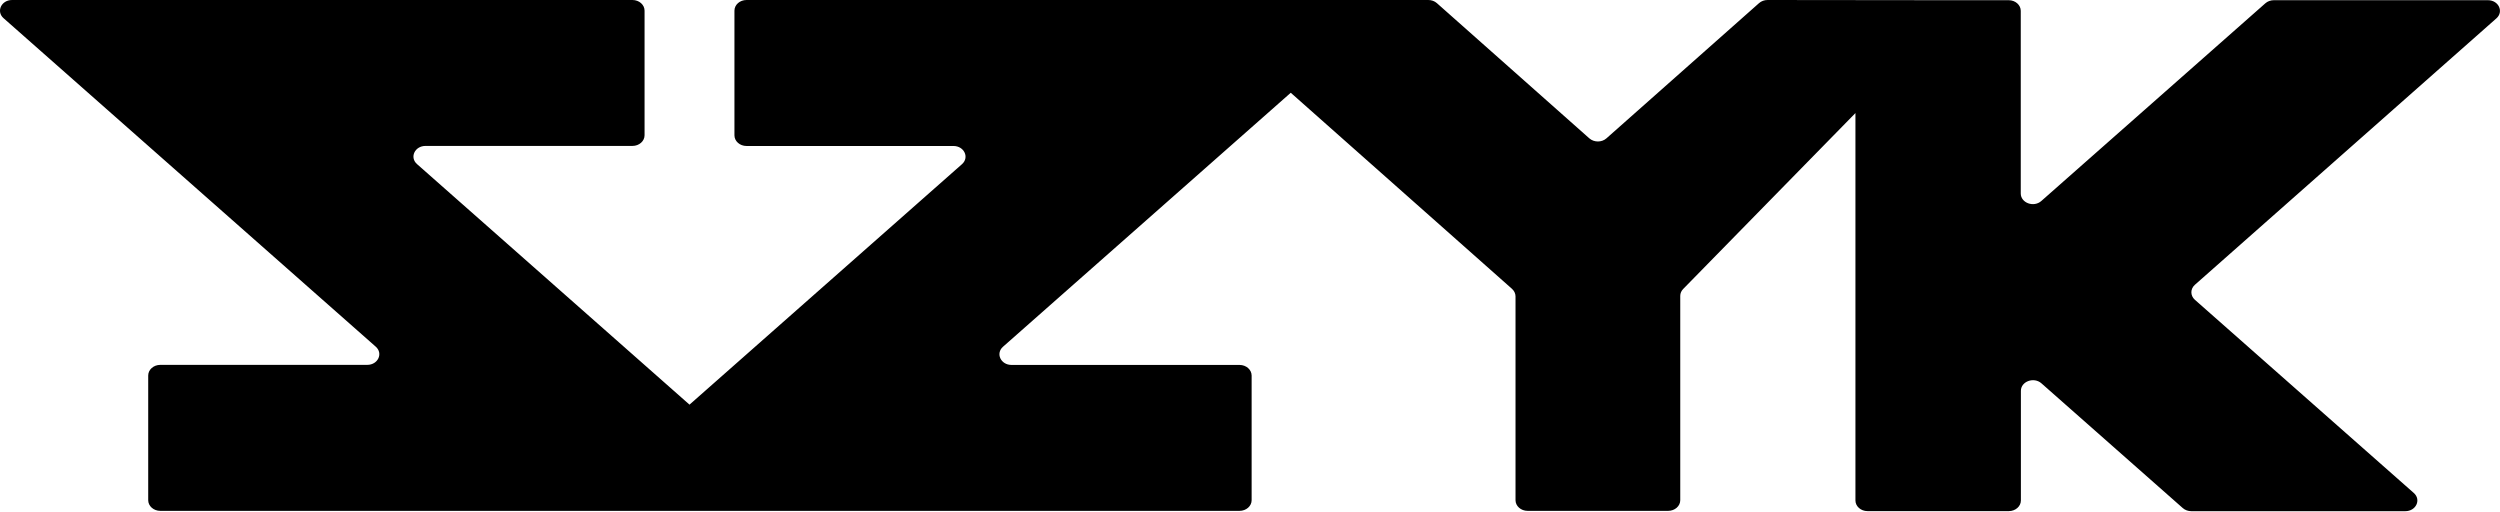
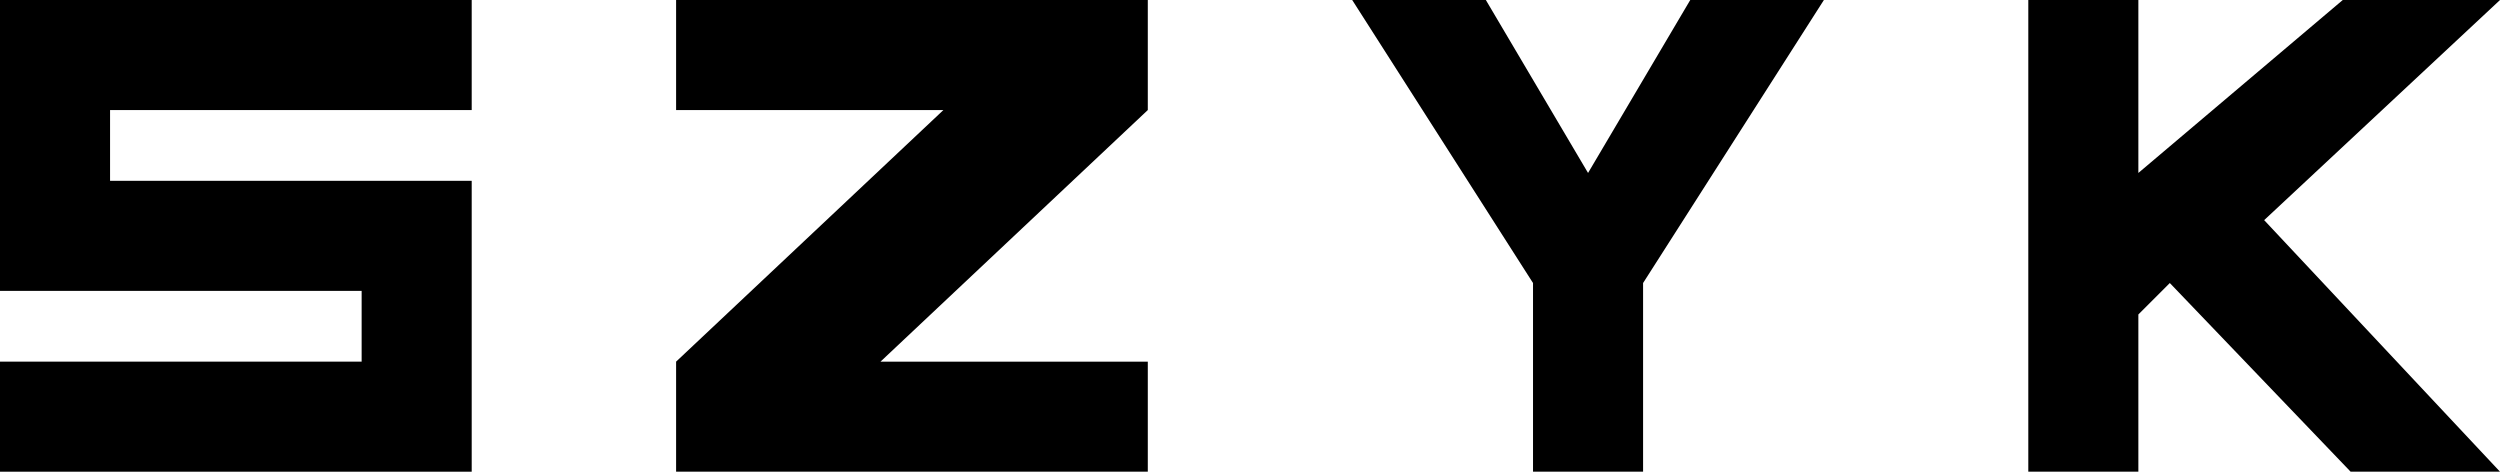
- <svg xmlns="http://www.w3.org/2000/svg" id="Layer_2" data-name="Layer 2" viewBox="0 0 382.74 78.24">
-   <g id="Layer_1-2" data-name="Layer 1">
-     <path d="M382.19,2.81c1.16-1.03.34-2.78-1.31-2.78h-32.76c-.49,0-.96.17-1.31.48l-34.29,30.26c-1.16,1.03-3.15.3-3.15-1.15V1.66c0-.9-.83-1.63-1.85-1.63h-10.56s-.02,0-.03,0c-8.77,0-17.55-.02-26.32-.03-.49,0-.96.17-1.31.48l-23.36,20.7c-.72.64-1.89.64-2.62,0L219.98.48c-.35-.31-.82-.48-1.31-.48h-104.38c-1.02,0-1.85.73-1.85,1.63v19.09c0,.9.83,1.63,1.85,1.63h31.68c1.64,0,2.47,1.75,1.31,2.78l-41.72,36.82L63.84,25.12c-1.16-1.03-.34-2.78,1.31-2.78h31.68c1.02,0,1.85-.73,1.85-1.63V1.63c0-.9-.83-1.63-1.85-1.63H1.85C.21,0-.62,1.75.54,2.78l56.99,50.3c1.16,1.03.34,2.78-1.31,2.78h-31.68c-1.02,0-1.85.73-1.85,1.63v19.09c0,.9.83,1.63,1.85,1.63h165.23c1.02,0,1.85-.73,1.85-1.63v-19.08c0-.9-.83-1.63-1.85-1.63h-1.39s-33.52,0-33.52,0c-1.64,0-2.47-1.75-1.31-2.78l44.06-38.89,33.87,30.02c.34.31.54.72.54,1.15v31.21c0,.9.83,1.63,1.85,1.63h21.52c1.02,0,1.85-.73,1.85-1.63v-31.28c0-.39.16-.77.45-1.06,8.79-8.98,17.58-17.95,26.37-26.93v59.31c0,.9.83,1.63,1.85,1.63h21.63c1.02,0,1.85-.73,1.85-1.63v-16.78c0-1.45,1.99-2.18,3.15-1.15l21.63,19.09c.35.31.82.48,1.31.48h32.76c1.64,0,2.47-1.75,1.31-2.78l-33.52-29.58c-.72-.64-.72-1.67,0-2.3L382.19,2.81Z" />
+ <svg xmlns="http://www.w3.org/2000/svg" viewBox="0 0 318 60">
+   <g fill="#000">
+     <g transform="translate(0 0)">
+       <path d="M0 0H60V14H14V23H60V60H0V46H46V37H0Z" />
+     </g>
+     <g transform="translate(86 0)">
+       <path d="M0 0H60V14L26 46H60V60H0V46L34 14H0Z" />
+     </g>
+     <g transform="translate(172 0)">
+       <path d="M0 0H17L30 22L43 0H60L37 36V60H23V36Z" />
+     </g>
+     <g transform="translate(258 0)">
+       <path d="M0 0H14V22L40 0H60L30 28L60 60H41L18 36L14 40V60H0Z" />
+     </g>
  </g>
</svg>
